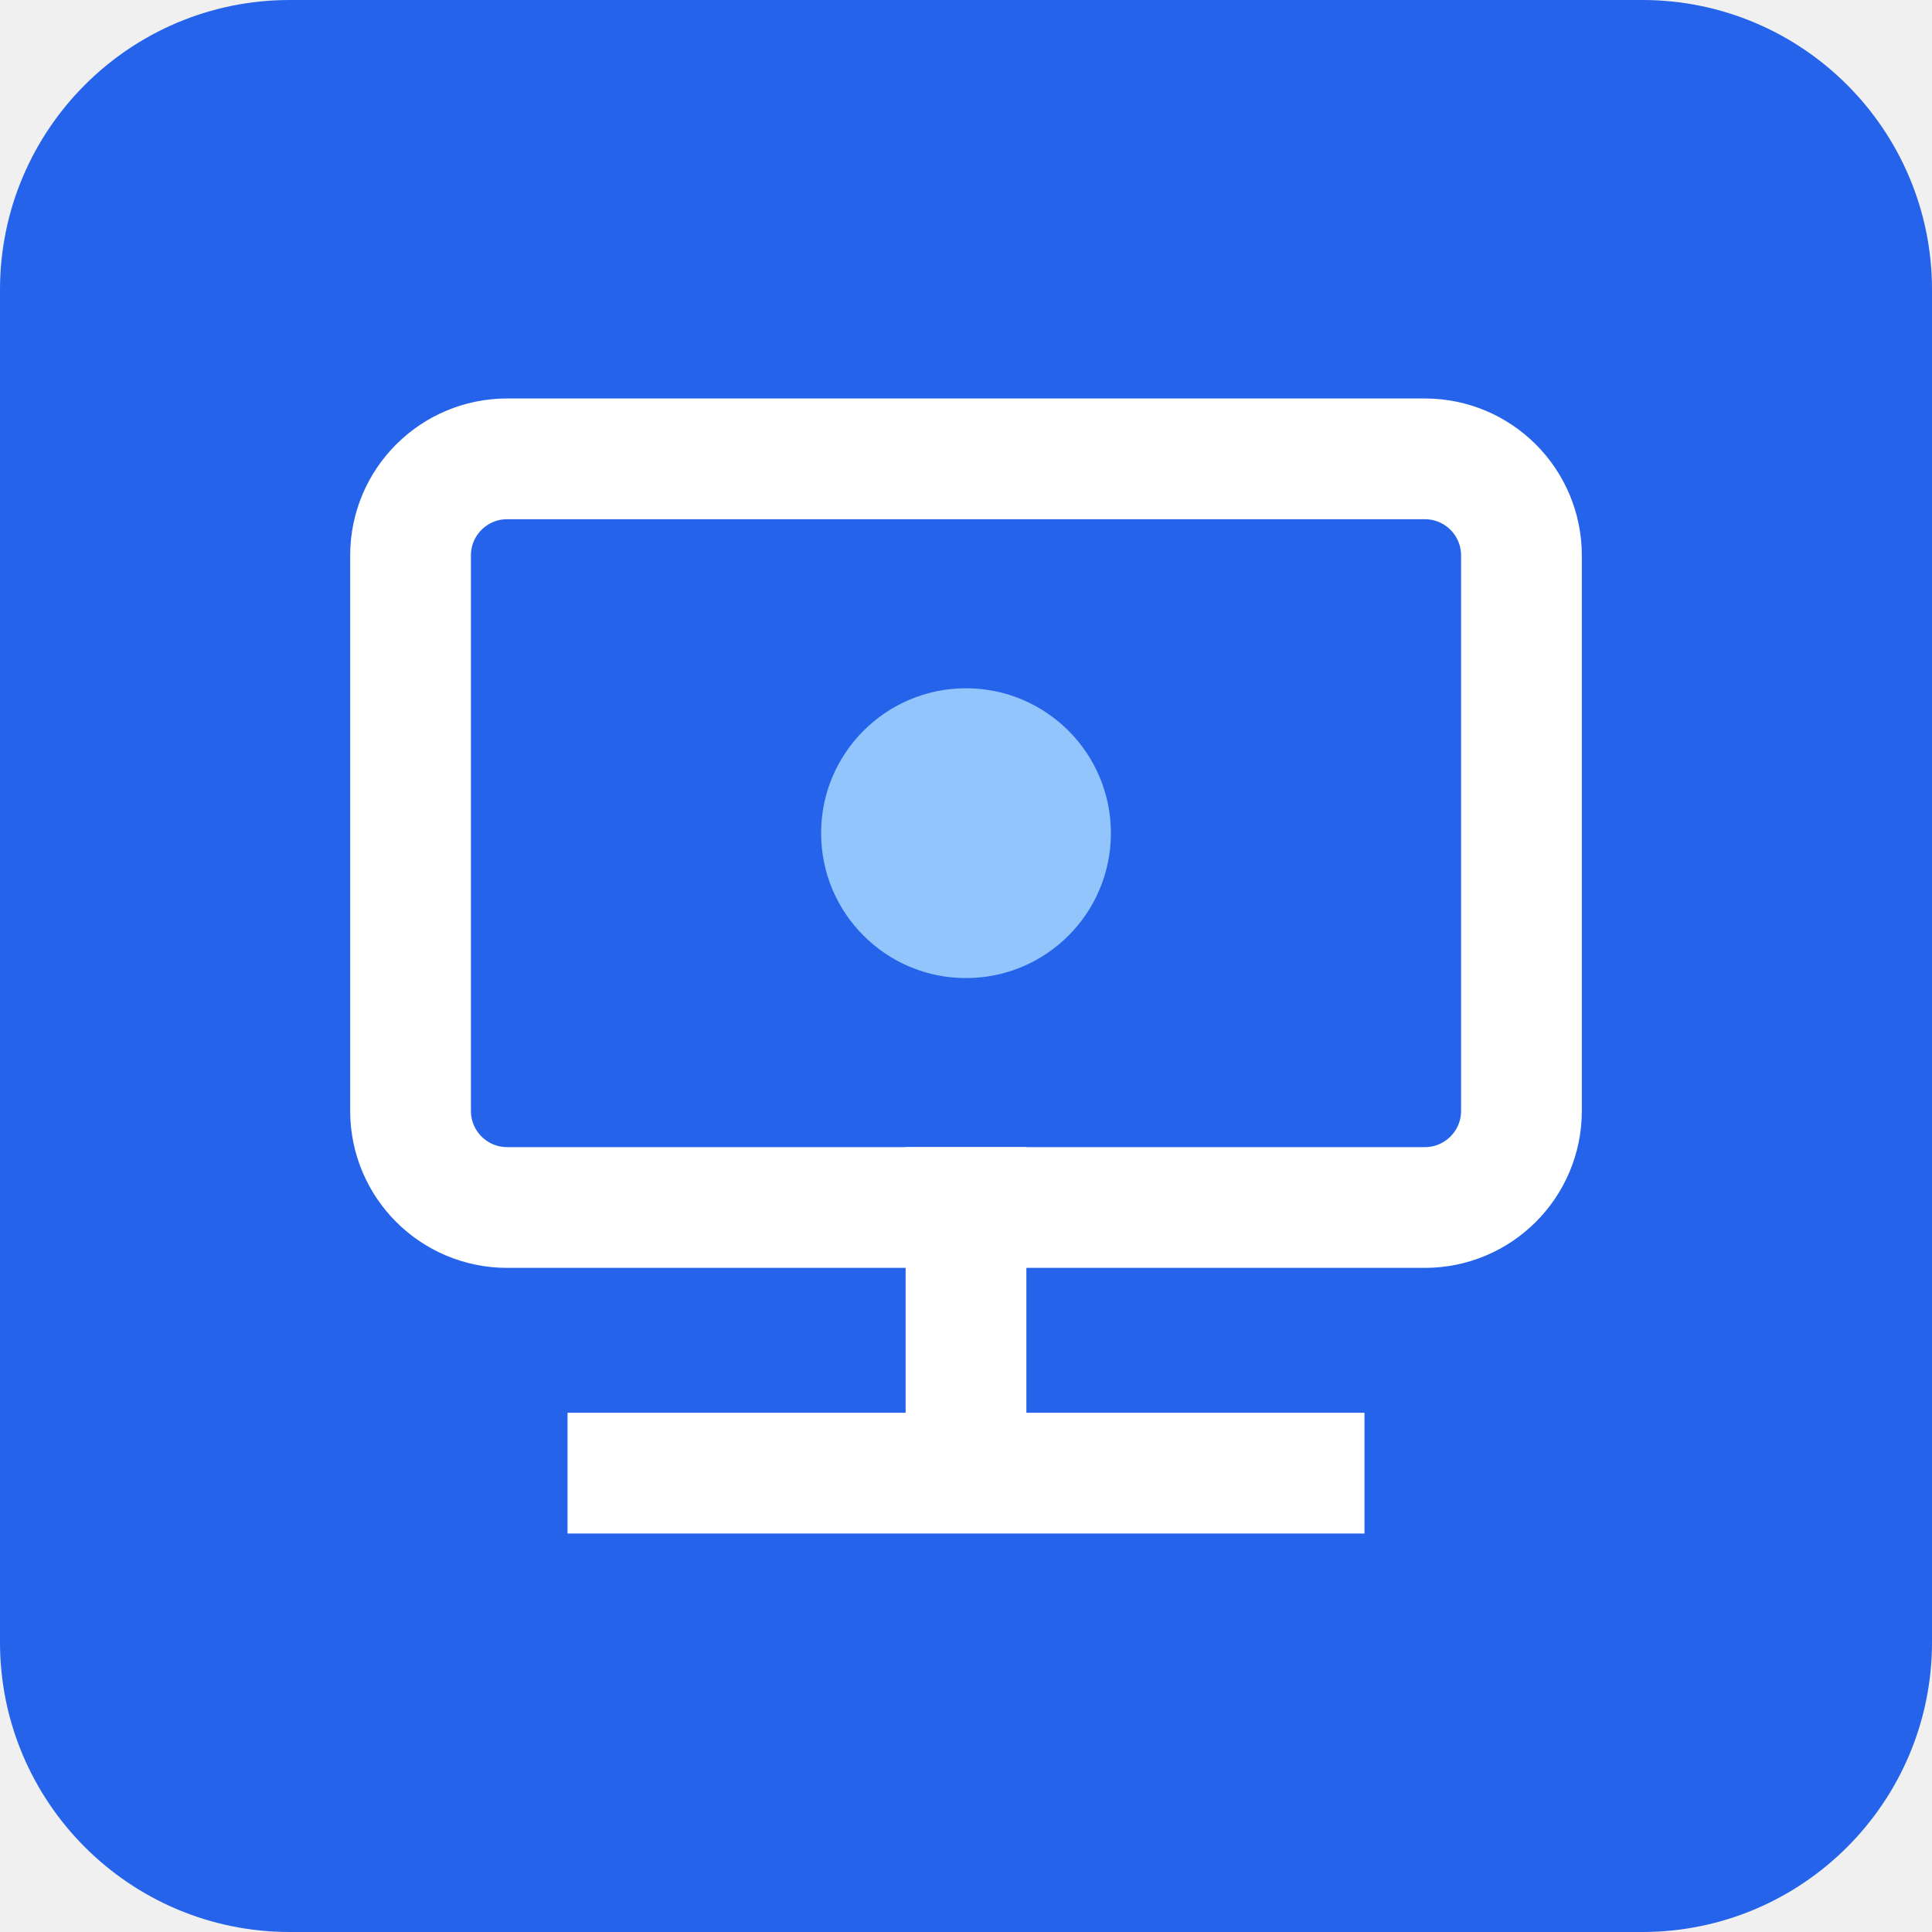
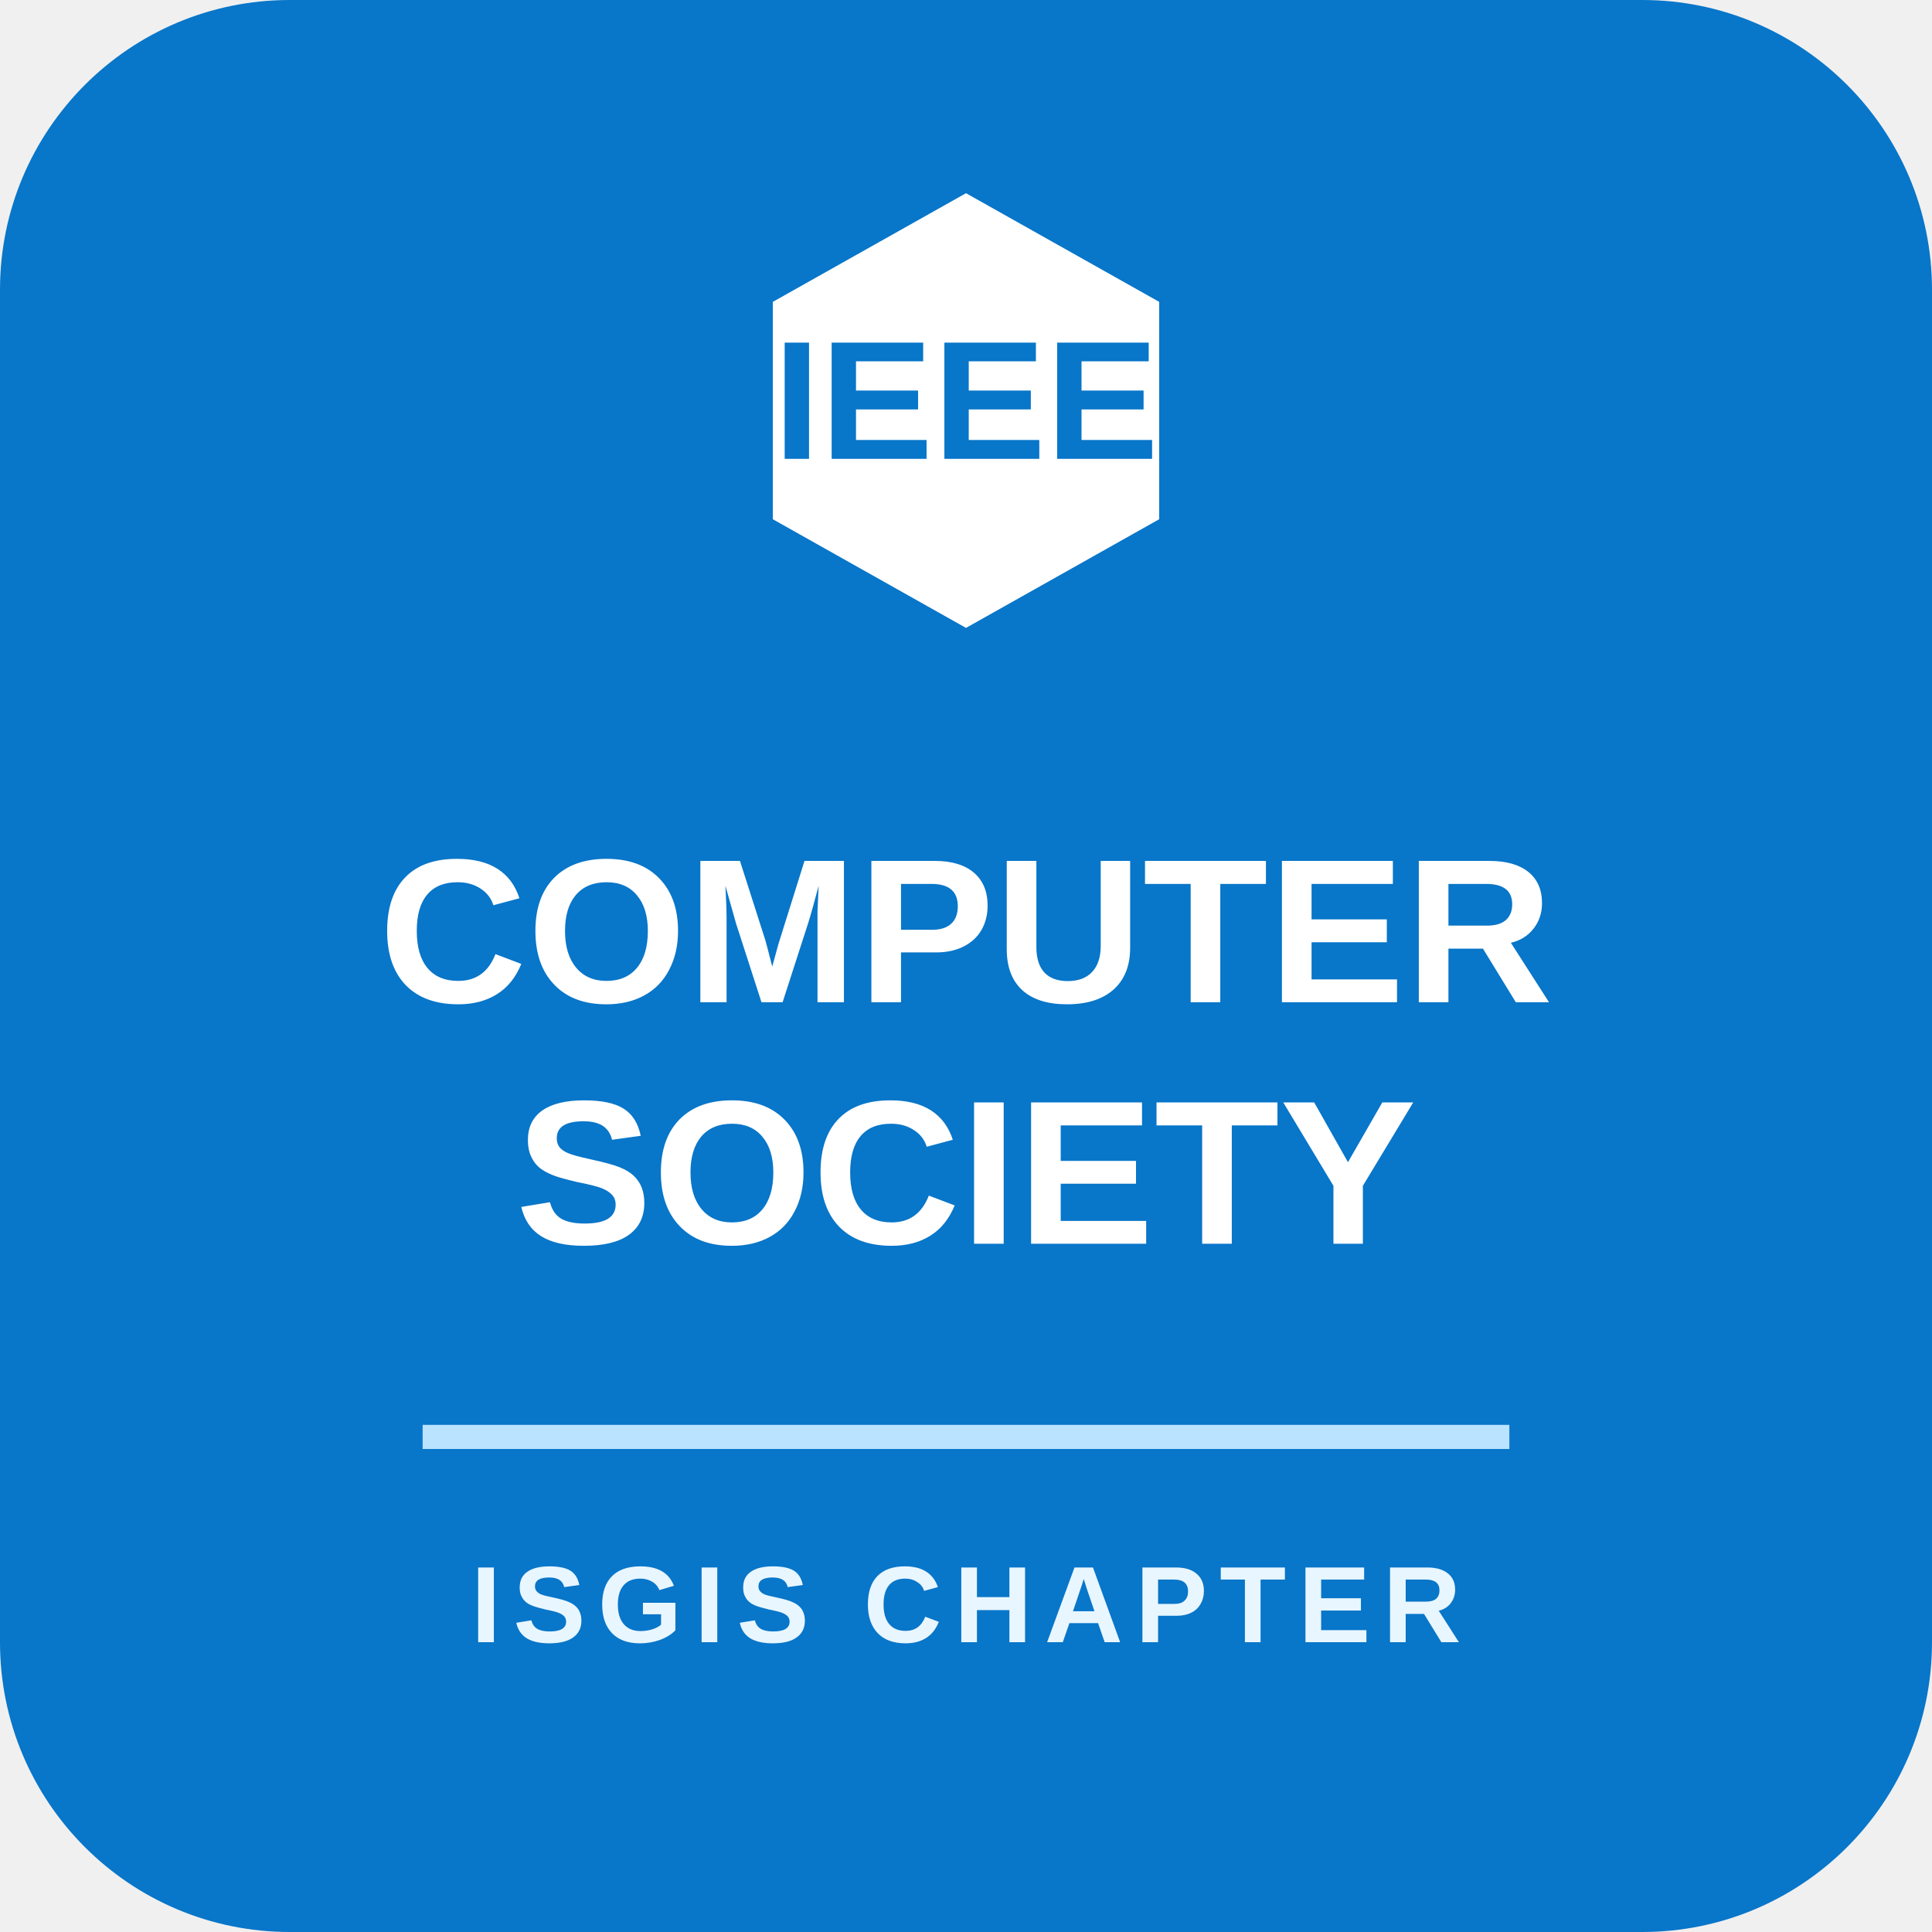
<svg xmlns="http://www.w3.org/2000/svg" viewBox="0 0 160 160">
-   <rect width="160" height="160" rx="24" fill="#2563eb" />
-   <rect x="34" y="38" width="92" height="62" rx="8" fill="none" stroke="white" stroke-width="10" />
-   <path d="M52 122h56M80 100v22" stroke="white" stroke-width="10" stroke-linecap="square" />
-   <circle cx="80" cy="69" r="12" fill="#93c5fd" />
+   <rect width="160" height="160" rx="24" fill="#0876c9" />
+   <path d="M80 16 96 25v18l-16 9-16-9V25z" fill="#fff" />
+   <text x="80" y="38" fill="#0876c9" font-family="Arial,sans-serif" font-size="14" font-weight="700" text-anchor="middle">IEEE</text>
+   <text x="80" y="83" fill="#fff" font-family="Arial,sans-serif" font-size="17" font-weight="700" text-anchor="middle">COMPUTER</text>
+   <text x="80" y="103" fill="#fff" font-family="Arial,sans-serif" font-size="17" font-weight="700" text-anchor="middle">SOCIETY</text>
+   <path d="M35 119h90" stroke="#b9e3ff" stroke-width="2" />
+   <text x="80" y="136" fill="#e8f6ff" font-family="Arial,sans-serif" font-size="9" font-weight="700" letter-spacing="1" text-anchor="middle">ISGIS CHAPTER</text>
</svg>
